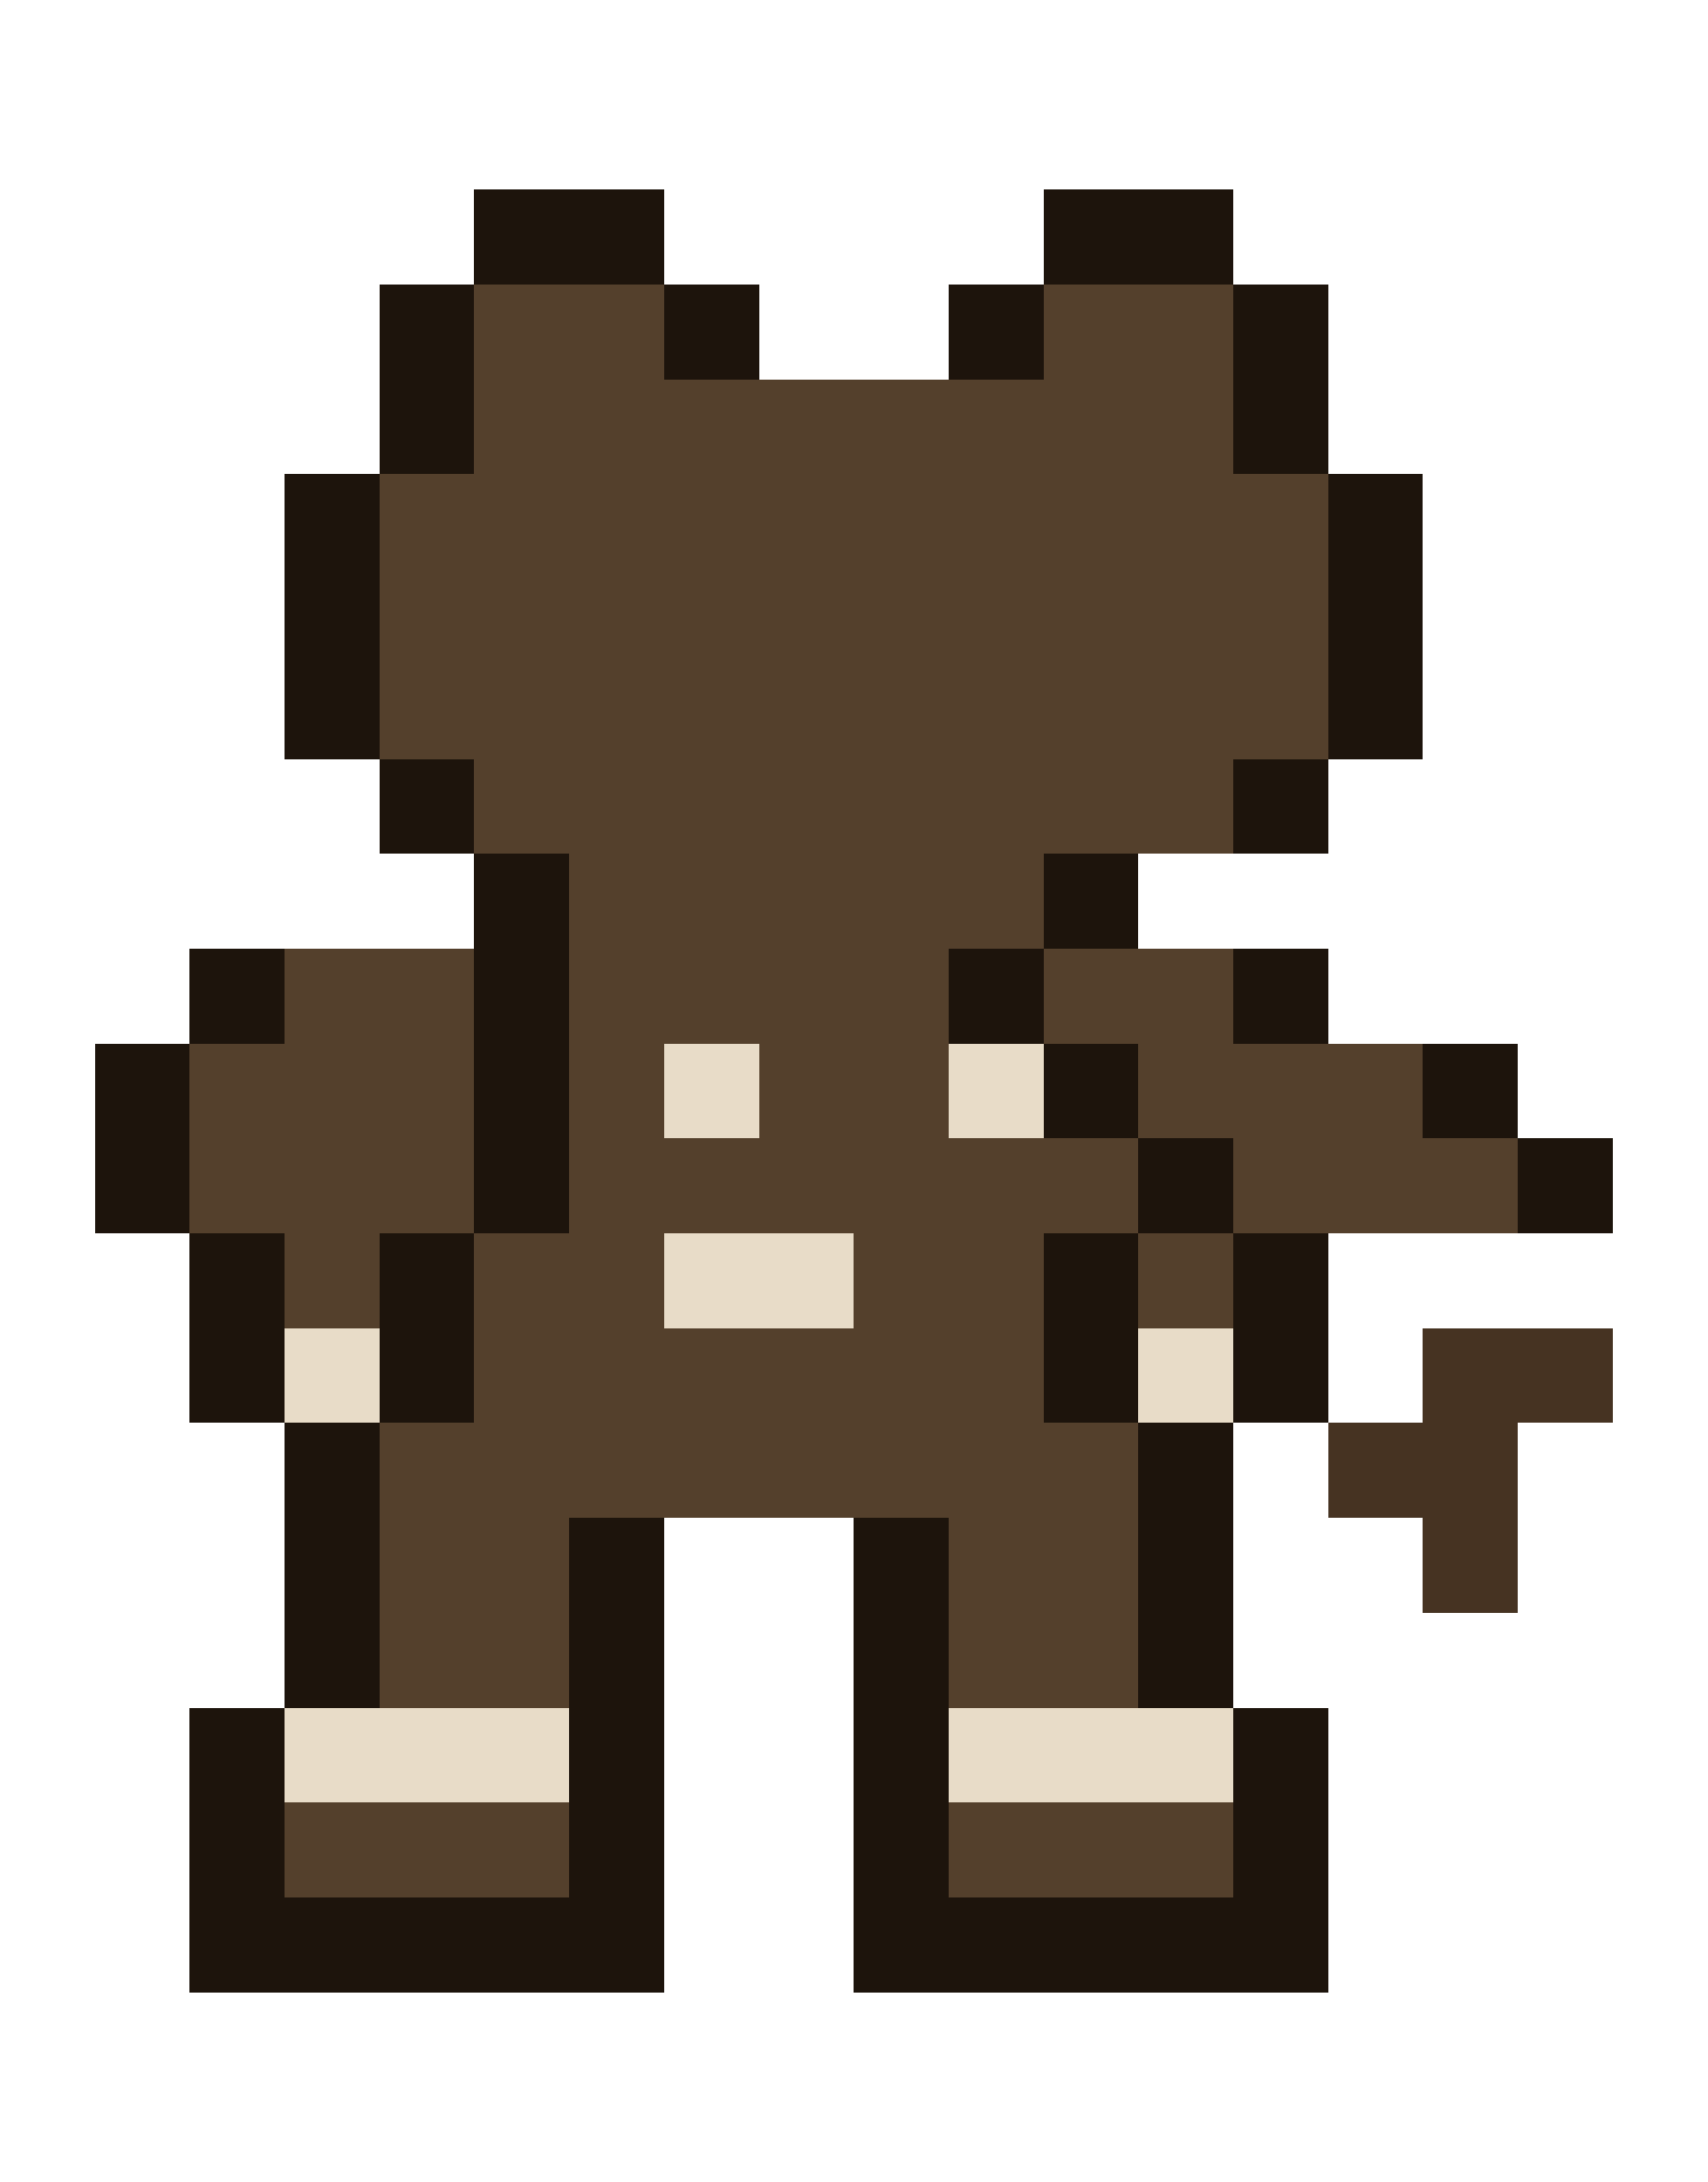
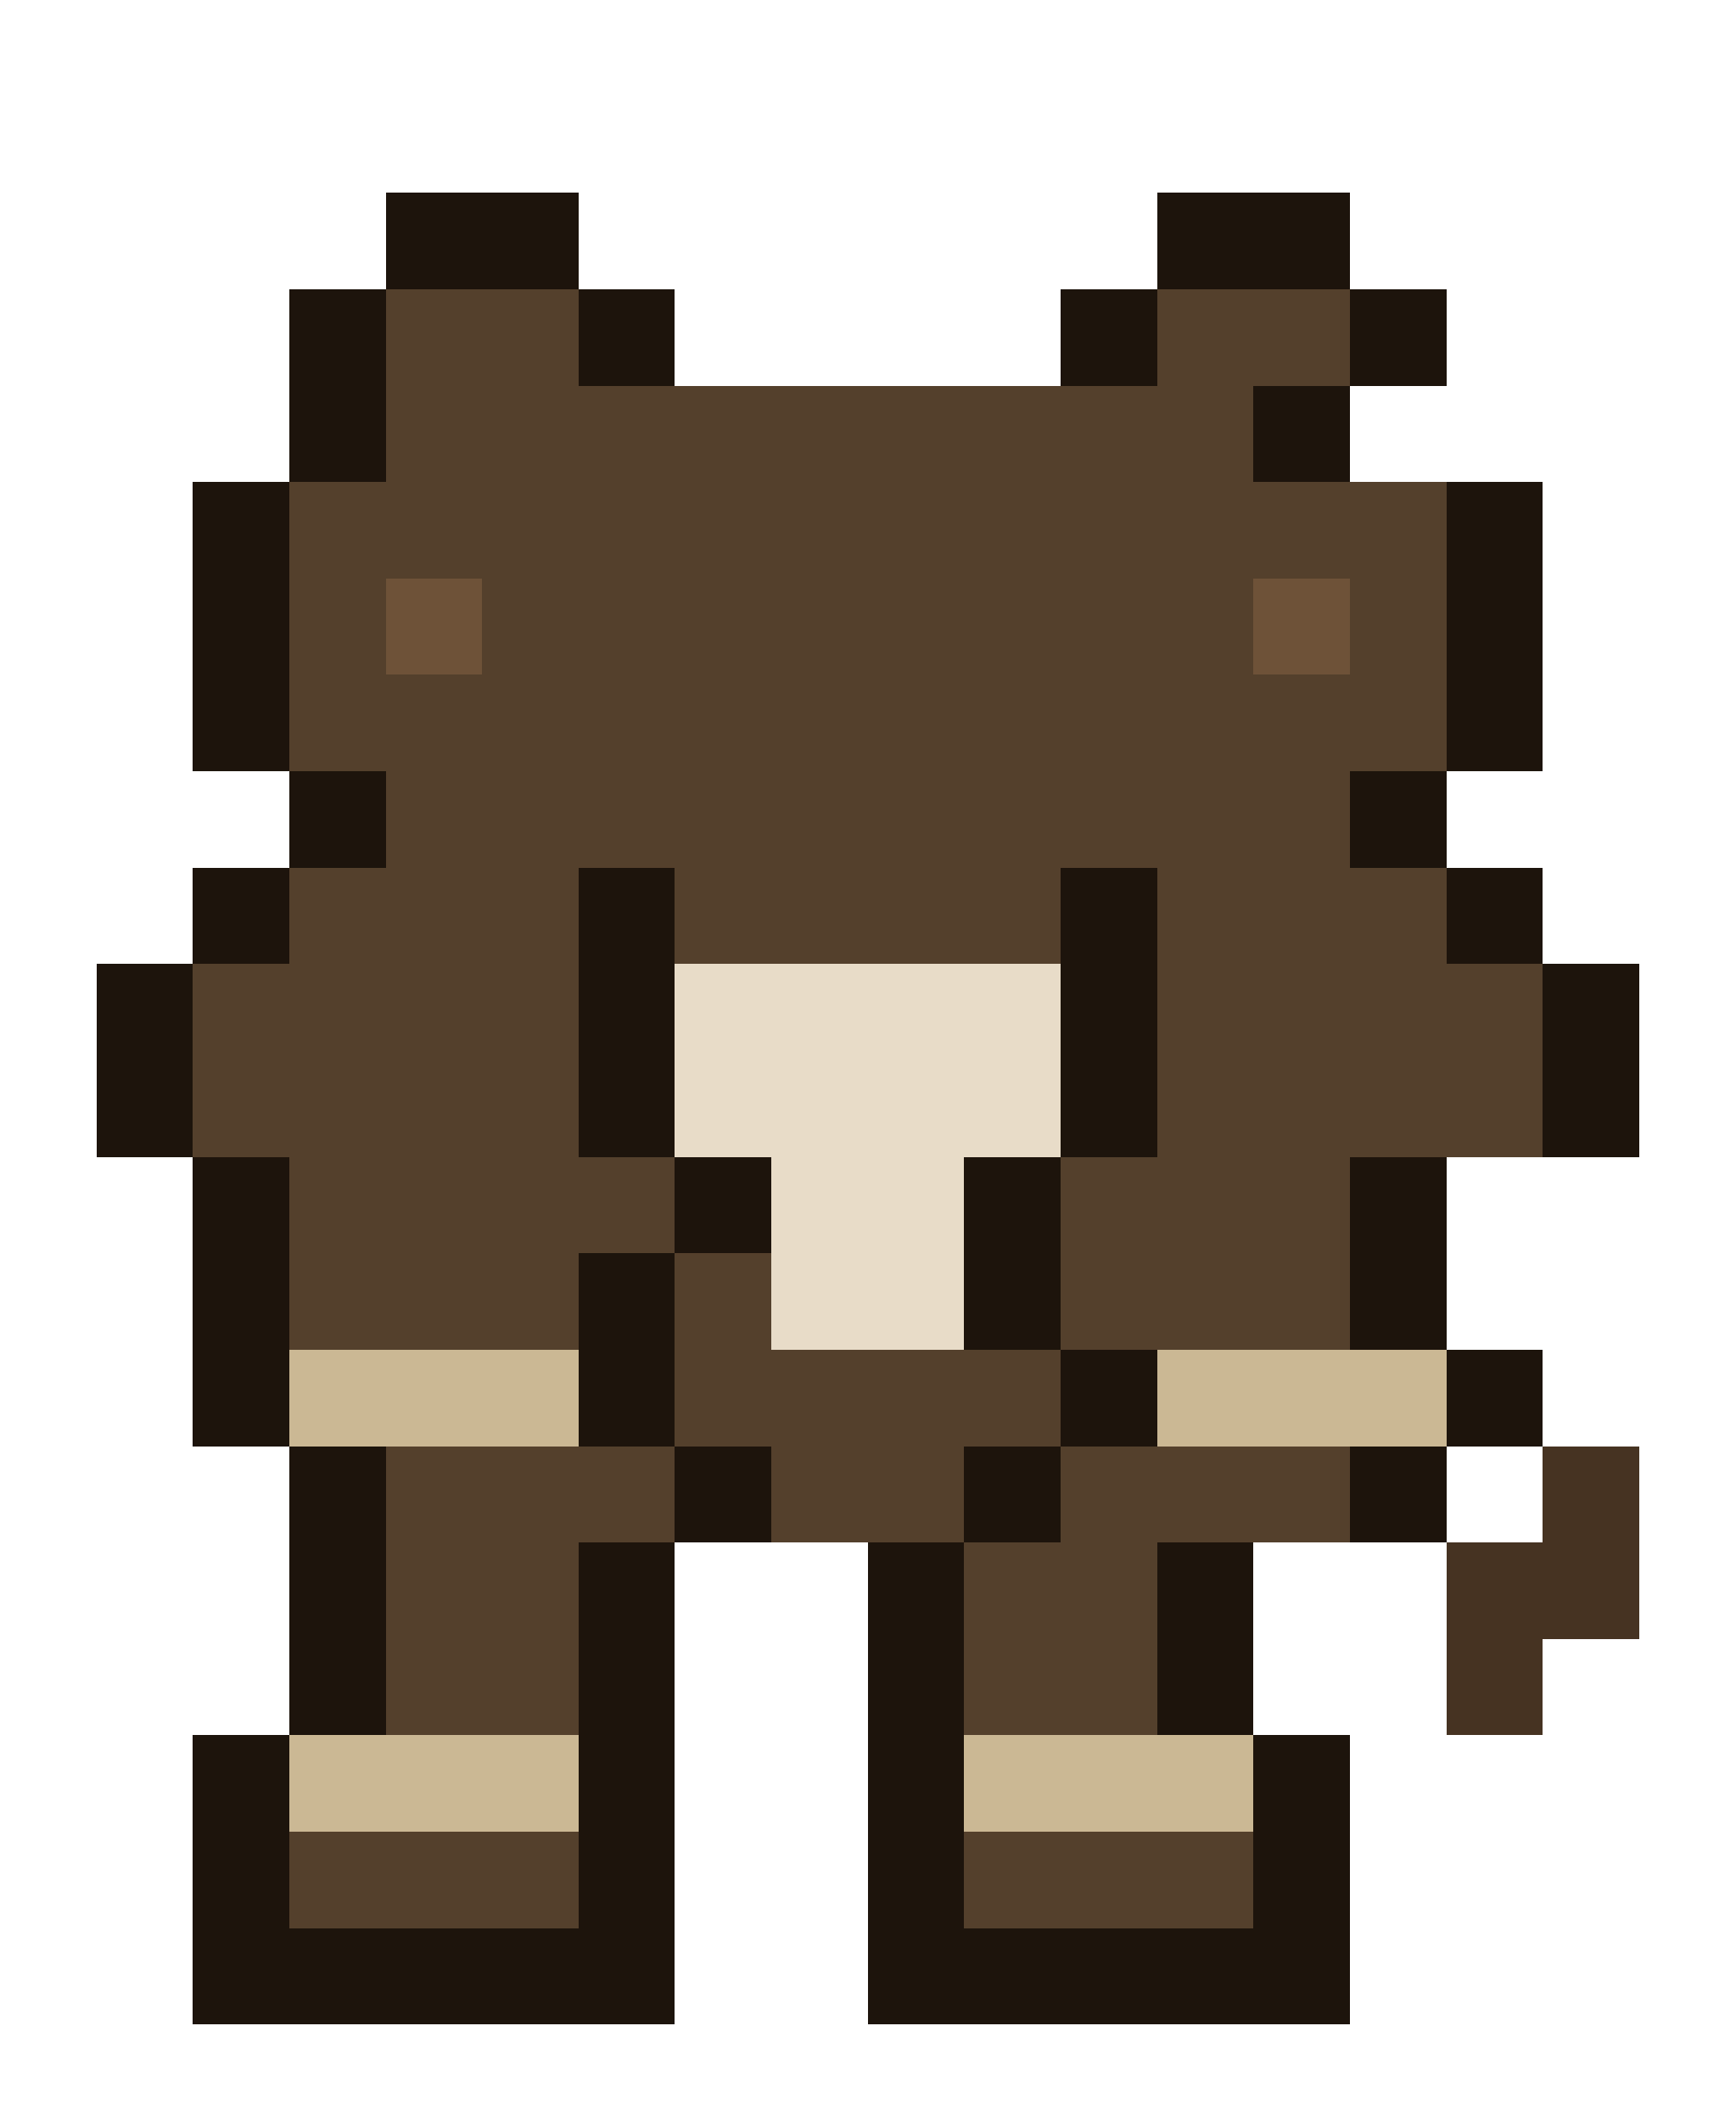
- <svg xmlns="http://www.w3.org/2000/svg" width="18" height="23" viewBox="0 0 18 23" shape-rendering="crispEdges">
-   <rect x="5" y="2" width="2" height="1" fill="#1d140c" />
-   <rect x="11" y="2" width="2" height="1" fill="#1d140c" />
-   <rect x="4" y="3" width="1" height="1" fill="#1d140c" />
-   <rect x="5" y="3" width="2" height="1" fill="#54402c" />
-   <rect x="7" y="3" width="1" height="1" fill="#1d140c" />
-   <rect x="10" y="3" width="1" height="1" fill="#1d140c" />
-   <rect x="11" y="3" width="2" height="1" fill="#54402c" />
-   <rect x="13" y="3" width="1" height="1" fill="#1d140c" />
-   <rect x="4" y="4" width="1" height="1" fill="#1d140c" />
-   <rect x="5" y="4" width="8" height="1" fill="#54402c" />
+ <svg xmlns="http://www.w3.org/2000/svg" width="18" height="22" viewBox="0 0 18 22" shape-rendering="crispEdges">
+   <rect x="4" y="2" width="2" height="1" fill="#1d140c" />
+   <rect x="12" y="2" width="2" height="1" fill="#1d140c" />
+   <rect x="3" y="3" width="1" height="1" fill="#1d140c" />
+   <rect x="4" y="3" width="2" height="1" fill="#54402c" />
+   <rect x="6" y="3" width="1" height="1" fill="#1d140c" />
+   <rect x="11" y="3" width="1" height="1" fill="#1d140c" />
+   <rect x="12" y="3" width="2" height="1" fill="#54402c" />
+   <rect x="14" y="3" width="1" height="1" fill="#1d140c" />
+   <rect x="3" y="4" width="1" height="1" fill="#1d140c" />
+   <rect x="4" y="4" width="9" height="1" fill="#54402c" />
  <rect x="13" y="4" width="1" height="1" fill="#1d140c" />
-   <rect x="3" y="5" width="1" height="1" fill="#1d140c" />
-   <rect x="4" y="5" width="10" height="1" fill="#54402c" />
-   <rect x="14" y="5" width="1" height="1" fill="#1d140c" />
-   <rect x="3" y="6" width="1" height="1" fill="#1d140c" />
-   <rect x="4" y="6" width="10" height="1" fill="#54402c" />
-   <rect x="14" y="6" width="1" height="1" fill="#1d140c" />
-   <rect x="3" y="7" width="1" height="1" fill="#1d140c" />
-   <rect x="4" y="7" width="10" height="1" fill="#54402c" />
-   <rect x="14" y="7" width="1" height="1" fill="#1d140c" />
-   <rect x="4" y="8" width="1" height="1" fill="#1d140c" />
-   <rect x="5" y="8" width="8" height="1" fill="#54402c" />
-   <rect x="13" y="8" width="1" height="1" fill="#1d140c" />
-   <rect x="5" y="9" width="1" height="1" fill="#1d140c" />
-   <rect x="6" y="9" width="5" height="1" fill="#54402c" />
+   <rect x="2" y="5" width="1" height="1" fill="#1d140c" />
+   <rect x="3" y="5" width="12" height="1" fill="#54402c" />
+   <rect x="15" y="5" width="1" height="1" fill="#1d140c" />
+   <rect x="2" y="6" width="1" height="1" fill="#1d140c" />
+   <rect x="3" y="6" width="1" height="1" fill="#54402c" />
+   <rect x="4" y="6" width="1" height="1" fill="#6e5238" />
+   <rect x="5" y="6" width="8" height="1" fill="#54402c" />
+   <rect x="13" y="6" width="1" height="1" fill="#6e5238" />
+   <rect x="14" y="6" width="1" height="1" fill="#54402c" />
+   <rect x="15" y="6" width="1" height="1" fill="#1d140c" />
+   <rect x="2" y="7" width="1" height="1" fill="#1d140c" />
+   <rect x="3" y="7" width="12" height="1" fill="#54402c" />
+   <rect x="15" y="7" width="1" height="1" fill="#1d140c" />
+   <rect x="3" y="8" width="1" height="1" fill="#1d140c" />
+   <rect x="4" y="8" width="10" height="1" fill="#54402c" />
+   <rect x="14" y="8" width="1" height="1" fill="#1d140c" />
+   <rect x="2" y="9" width="1" height="1" fill="#1d140c" />
+   <rect x="3" y="9" width="3" height="1" fill="#54402c" />
+   <rect x="6" y="9" width="1" height="1" fill="#1d140c" />
+   <rect x="7" y="9" width="4" height="1" fill="#54402c" />
  <rect x="11" y="9" width="1" height="1" fill="#1d140c" />
-   <rect x="2" y="10" width="1" height="1" fill="#1d140c" />
-   <rect x="3" y="10" width="2" height="1" fill="#54402c" />
-   <rect x="5" y="10" width="1" height="1" fill="#1d140c" />
-   <rect x="6" y="10" width="4" height="1" fill="#54402c" />
-   <rect x="10" y="10" width="1" height="1" fill="#1d140c" />
-   <rect x="11" y="10" width="2" height="1" fill="#54402c" />
-   <rect x="13" y="10" width="1" height="1" fill="#1d140c" />
+   <rect x="12" y="9" width="3" height="1" fill="#54402c" />
+   <rect x="15" y="9" width="1" height="1" fill="#1d140c" />
+   <rect x="1" y="10" width="1" height="1" fill="#1d140c" />
+   <rect x="2" y="10" width="4" height="1" fill="#54402c" />
+   <rect x="6" y="10" width="1" height="1" fill="#1d140c" />
+   <rect x="7" y="10" width="4" height="1" fill="#e8dcc8" />
+   <rect x="11" y="10" width="1" height="1" fill="#1d140c" />
+   <rect x="12" y="10" width="4" height="1" fill="#54402c" />
+   <rect x="16" y="10" width="1" height="1" fill="#1d140c" />
  <rect x="1" y="11" width="1" height="1" fill="#1d140c" />
-   <rect x="2" y="11" width="3" height="1" fill="#54402c" />
-   <rect x="5" y="11" width="1" height="1" fill="#1d140c" />
-   <rect x="6" y="11" width="1" height="1" fill="#54402c" />
-   <rect x="7" y="11" width="1" height="1" fill="#e8dcc8" />
-   <rect x="8" y="11" width="2" height="1" fill="#54402c" />
-   <rect x="10" y="11" width="1" height="1" fill="#e8dcc8" />
+   <rect x="2" y="11" width="4" height="1" fill="#54402c" />
+   <rect x="6" y="11" width="1" height="1" fill="#1d140c" />
+   <rect x="7" y="11" width="4" height="1" fill="#e8dcc8" />
  <rect x="11" y="11" width="1" height="1" fill="#1d140c" />
-   <rect x="12" y="11" width="3" height="1" fill="#54402c" />
-   <rect x="15" y="11" width="1" height="1" fill="#1d140c" />
-   <rect x="1" y="12" width="1" height="1" fill="#1d140c" />
-   <rect x="2" y="12" width="3" height="1" fill="#54402c" />
-   <rect x="5" y="12" width="1" height="1" fill="#1d140c" />
-   <rect x="6" y="12" width="6" height="1" fill="#54402c" />
-   <rect x="12" y="12" width="1" height="1" fill="#1d140c" />
-   <rect x="13" y="12" width="3" height="1" fill="#54402c" />
-   <rect x="16" y="12" width="1" height="1" fill="#1d140c" />
+   <rect x="12" y="11" width="4" height="1" fill="#54402c" />
+   <rect x="16" y="11" width="1" height="1" fill="#1d140c" />
+   <rect x="2" y="12" width="1" height="1" fill="#1d140c" />
+   <rect x="3" y="12" width="4" height="1" fill="#54402c" />
+   <rect x="7" y="12" width="1" height="1" fill="#1d140c" />
+   <rect x="8" y="12" width="2" height="1" fill="#e8dcc8" />
+   <rect x="10" y="12" width="1" height="1" fill="#1d140c" />
+   <rect x="11" y="12" width="3" height="1" fill="#54402c" />
+   <rect x="14" y="12" width="1" height="1" fill="#1d140c" />
  <rect x="2" y="13" width="1" height="1" fill="#1d140c" />
-   <rect x="3" y="13" width="1" height="1" fill="#54402c" />
-   <rect x="4" y="13" width="1" height="1" fill="#1d140c" />
-   <rect x="5" y="13" width="2" height="1" fill="#54402c" />
-   <rect x="7" y="13" width="2" height="1" fill="#e8dcc8" />
-   <rect x="9" y="13" width="2" height="1" fill="#54402c" />
-   <rect x="11" y="13" width="1" height="1" fill="#1d140c" />
-   <rect x="12" y="13" width="1" height="1" fill="#54402c" />
-   <rect x="13" y="13" width="1" height="1" fill="#1d140c" />
+   <rect x="3" y="13" width="3" height="1" fill="#54402c" />
+   <rect x="6" y="13" width="1" height="1" fill="#1d140c" />
+   <rect x="7" y="13" width="1" height="1" fill="#54402c" />
+   <rect x="8" y="13" width="2" height="1" fill="#e8dcc8" />
+   <rect x="10" y="13" width="1" height="1" fill="#1d140c" />
+   <rect x="11" y="13" width="3" height="1" fill="#54402c" />
+   <rect x="14" y="13" width="1" height="1" fill="#1d140c" />
  <rect x="2" y="14" width="1" height="1" fill="#1d140c" />
-   <rect x="3" y="14" width="1" height="1" fill="#e8dcc8" />
-   <rect x="4" y="14" width="1" height="1" fill="#1d140c" />
-   <rect x="5" y="14" width="6" height="1" fill="#54402c" />
+   <rect x="3" y="14" width="3" height="1" fill="#cbb894" />
+   <rect x="6" y="14" width="1" height="1" fill="#1d140c" />
+   <rect x="7" y="14" width="4" height="1" fill="#54402c" />
  <rect x="11" y="14" width="1" height="1" fill="#1d140c" />
-   <rect x="12" y="14" width="1" height="1" fill="#e8dcc8" />
-   <rect x="13" y="14" width="1" height="1" fill="#1d140c" />
-   <rect x="15" y="14" width="2" height="1" fill="#463322" />
+   <rect x="12" y="14" width="3" height="1" fill="#cbb894" />
+   <rect x="15" y="14" width="1" height="1" fill="#1d140c" />
  <rect x="3" y="15" width="1" height="1" fill="#1d140c" />
-   <rect x="4" y="15" width="8" height="1" fill="#54402c" />
-   <rect x="12" y="15" width="1" height="1" fill="#1d140c" />
-   <rect x="14" y="15" width="2" height="1" fill="#463322" />
+   <rect x="4" y="15" width="3" height="1" fill="#54402c" />
+   <rect x="7" y="15" width="1" height="1" fill="#1d140c" />
+   <rect x="8" y="15" width="2" height="1" fill="#54402c" />
+   <rect x="10" y="15" width="1" height="1" fill="#1d140c" />
+   <rect x="11" y="15" width="3" height="1" fill="#54402c" />
+   <rect x="14" y="15" width="1" height="1" fill="#1d140c" />
+   <rect x="16" y="15" width="1" height="1" fill="#463322" />
  <rect x="3" y="16" width="1" height="1" fill="#1d140c" />
  <rect x="4" y="16" width="2" height="1" fill="#54402c" />
  <rect x="6" y="16" width="1" height="1" fill="#1d140c" />
  <rect x="9" y="16" width="1" height="1" fill="#1d140c" />
  <rect x="10" y="16" width="2" height="1" fill="#54402c" />
  <rect x="12" y="16" width="1" height="1" fill="#1d140c" />
-   <rect x="15" y="16" width="1" height="1" fill="#463322" />
+   <rect x="15" y="16" width="2" height="1" fill="#463322" />
  <rect x="3" y="17" width="1" height="1" fill="#1d140c" />
  <rect x="4" y="17" width="2" height="1" fill="#54402c" />
  <rect x="6" y="17" width="1" height="1" fill="#1d140c" />
  <rect x="9" y="17" width="1" height="1" fill="#1d140c" />
  <rect x="10" y="17" width="2" height="1" fill="#54402c" />
  <rect x="12" y="17" width="1" height="1" fill="#1d140c" />
+   <rect x="15" y="17" width="1" height="1" fill="#463322" />
  <rect x="2" y="18" width="1" height="1" fill="#1d140c" />
-   <rect x="3" y="18" width="3" height="1" fill="#e8dcc8" />
+   <rect x="3" y="18" width="3" height="1" fill="#cbb894" />
  <rect x="6" y="18" width="1" height="1" fill="#1d140c" />
  <rect x="9" y="18" width="1" height="1" fill="#1d140c" />
-   <rect x="10" y="18" width="3" height="1" fill="#e8dcc8" />
+   <rect x="10" y="18" width="3" height="1" fill="#cbb894" />
  <rect x="13" y="18" width="1" height="1" fill="#1d140c" />
  <rect x="2" y="19" width="1" height="1" fill="#1d140c" />
  <rect x="3" y="19" width="3" height="1" fill="#54402c" />
  <rect x="6" y="19" width="1" height="1" fill="#1d140c" />
  <rect x="9" y="19" width="1" height="1" fill="#1d140c" />
  <rect x="10" y="19" width="3" height="1" fill="#54402c" />
  <rect x="13" y="19" width="1" height="1" fill="#1d140c" />
  <rect x="2" y="20" width="5" height="1" fill="#1d140c" />
  <rect x="9" y="20" width="5" height="1" fill="#1d140c" />
</svg>
